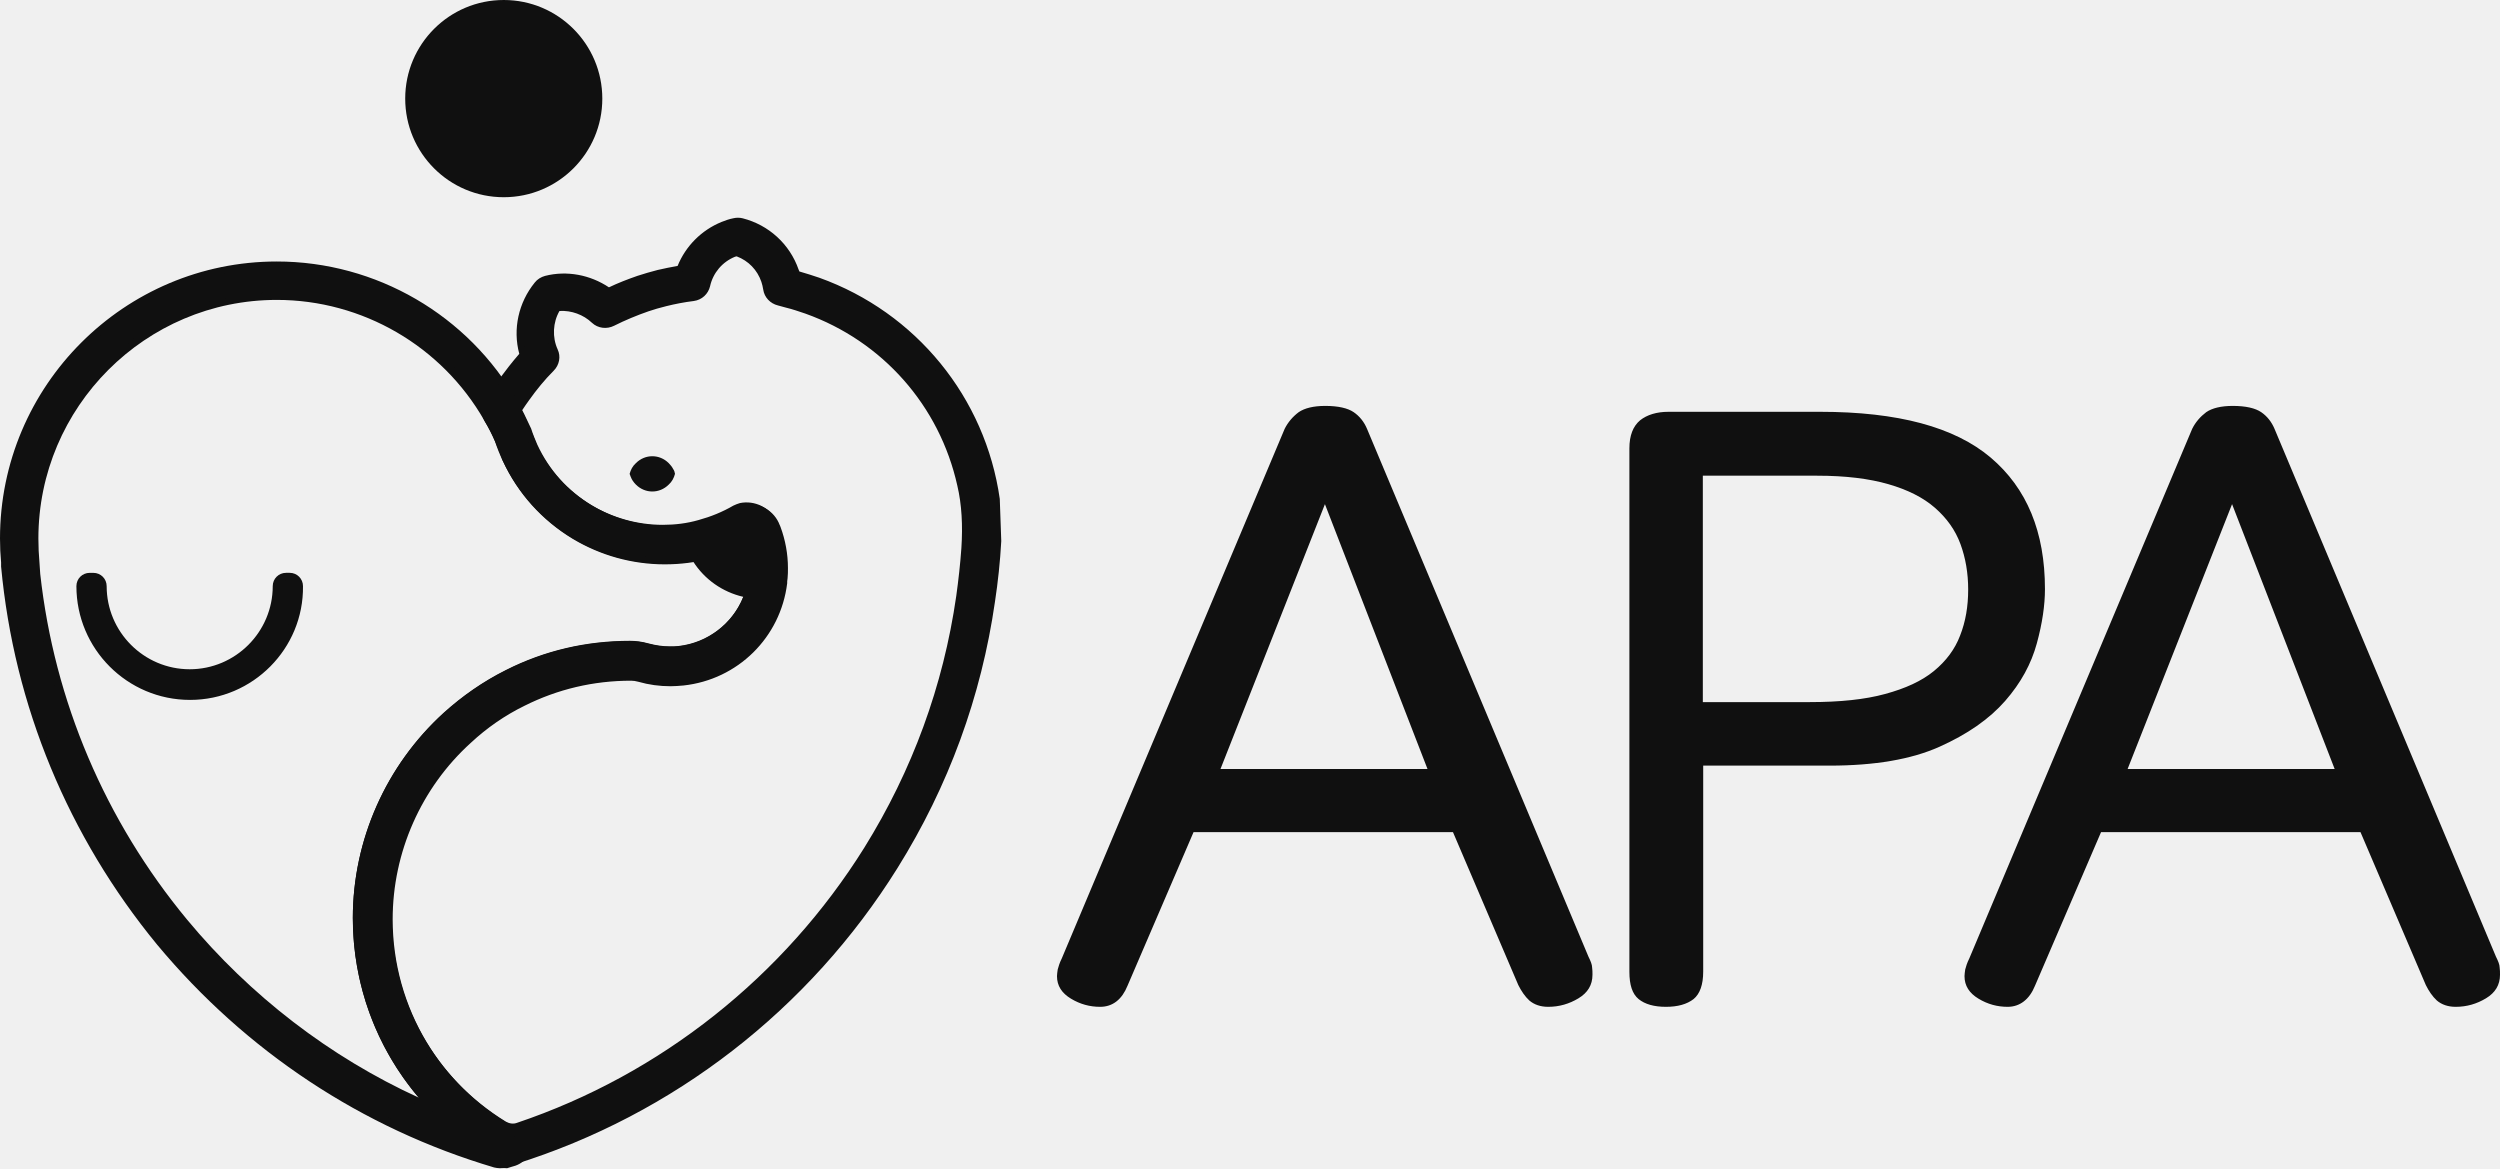
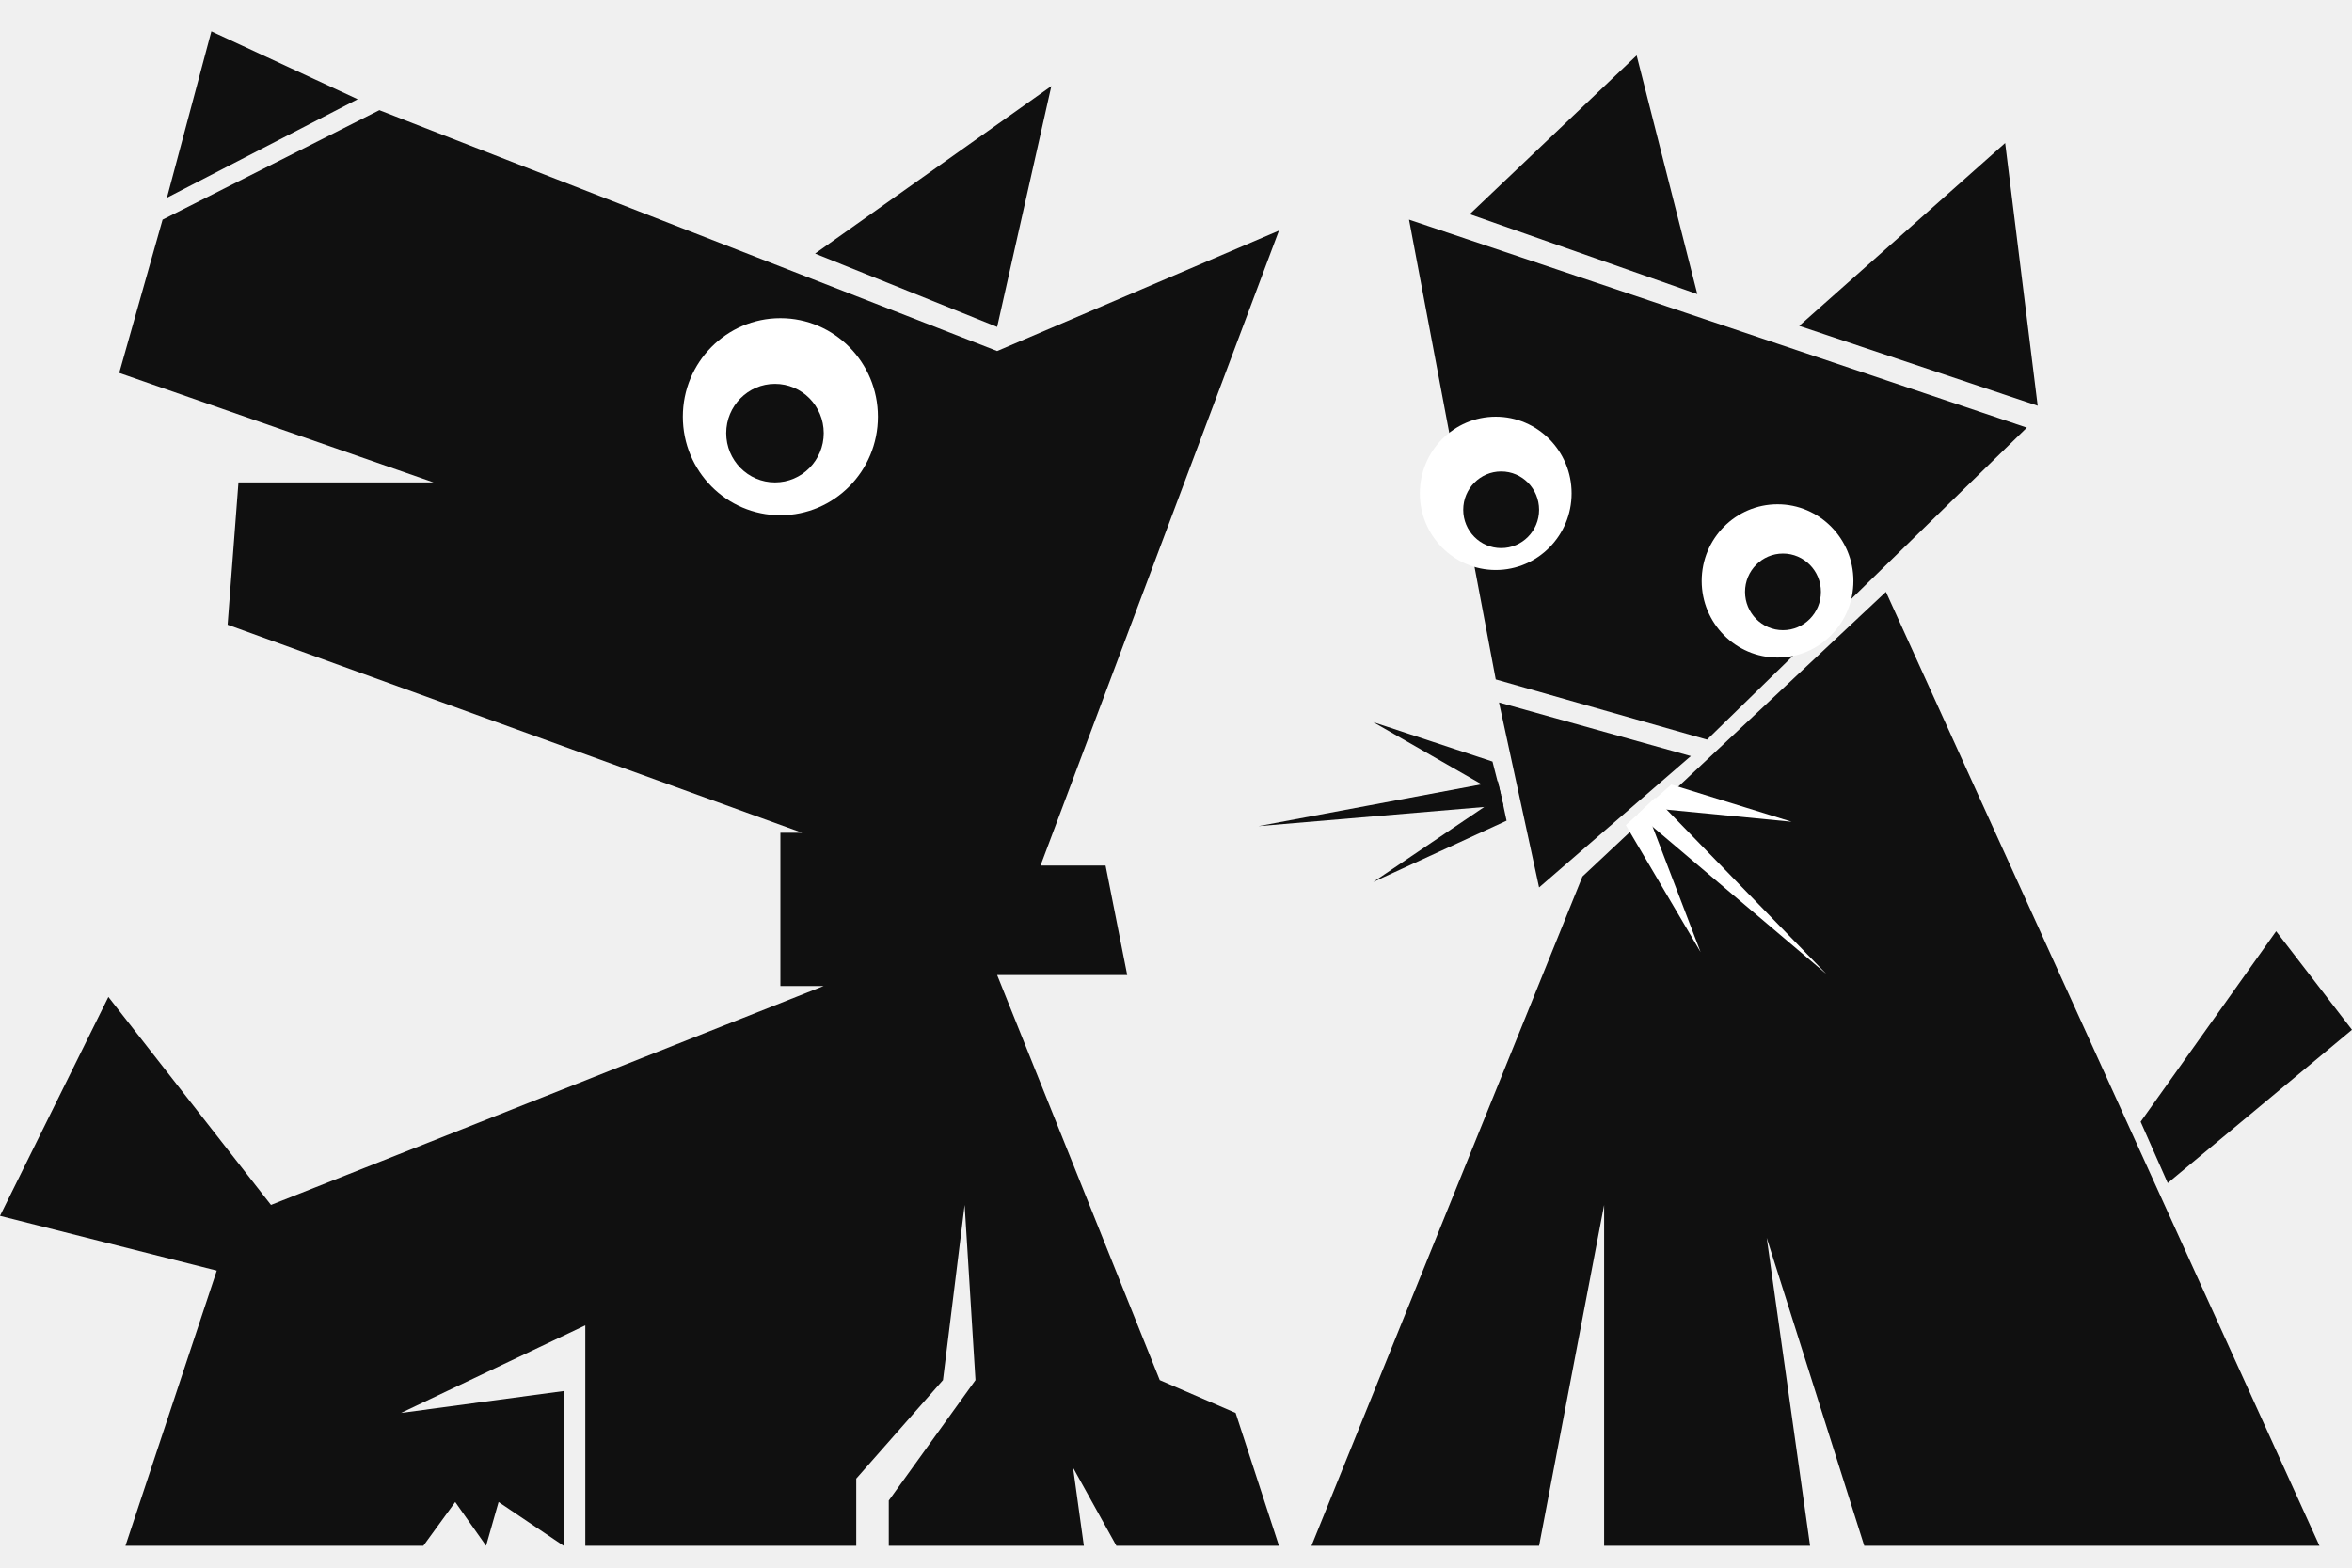
- <svg xmlns="http://www.w3.org/2000/svg" width="107" height="50" fill="none" viewBox="0 0 107 50">
-   <path fill="#101010" d="M28.89 20.281c-.047.174-.126.332-.268.459-.395.395-1.011.395-1.406 0-.095-.095-.174-.206-.221-.332-.016-.048-.032-.08-.047-.127.047-.173.126-.331.268-.458.395-.395 1.011-.395 1.406 0 .079.079.142.158.19.253.047.063.063.126.078.205z" />
-   <path fill="#101010" d="M21.783 49.715c-.11 0-.221-.032-.316-.079-3.822-2.04-6.207-6.007-6.207-10.338 0-3.288 1.39-6.45 3.838-8.663.79-.711 1.674-1.328 2.622-1.802 1.627-.822 3.396-1.233 5.228-1.233.253 0 .49.047.743.11.3.08.632.127.948.127.126 0 .252 0 .394-.016 1.643-.174 2.954-1.502 3.128-3.146.016-.11.016-.22.016-.347 0-.316.205-.617.521-.696.426-.095.806.237.806.648 0 .174-.016.348-.032.522-.237 2.26-2.053 4.078-4.312 4.331-.19.016-.364.032-.537.032-.458 0-.9-.063-1.327-.19-.11-.031-.237-.047-.363-.047-1.627 0-3.191.363-4.644 1.09-.838.427-1.627.965-2.322 1.597-2.164 1.96-3.396 4.758-3.396 7.683 0 3.636 1.88 6.971 4.96 8.852.173.11.41.127.6.063 6.192-2.086 11.483-6.275 14.958-11.855 2.07-3.32 3.396-6.956 3.965-10.829.095-.68.174-1.375.221-2.07.063-.918.032-1.834-.174-2.72-.758-3.414-3.222-6.26-6.602-7.477-.285-.095-.569-.19-.838-.253-.126-.031-.236-.063-.363-.095-.268-.063-.474-.268-.505-.537-.016-.126-.048-.253-.095-.364-.205-.569-.648-1.011-1.2-1.2-.048.015-.08.03-.111.046-.6.238-1.027.76-1.169 1.376-.063.269-.284.474-.569.506-.41.047-.805.126-1.2.221-.269.063-.521.142-.758.221-.521.174-1.011.38-1.485.633-.253.126-.553.094-.758-.111-.427-.411-1.011-.6-1.596-.537-.347.553-.41 1.248-.126 1.849.11.253.047.537-.142.727-.38.395-.742.806-1.058 1.265-.111.174-.237.348-.348.521 0 .016-.016.016-.016.032.127.237.237.474.348.727.11.253.22.522.316.79.52 1.107 1.342 2.008 2.385 2.64.948.57 2.053.886 3.175.886.537 0 1.074-.064 1.58-.206.536-.142 1.042-.348 1.516-.632.079-.047.142-.063.22-.08.57-.11 1.154.175 1.407.696.158.332.031.728-.3.902-.3.157-.68.047-.853-.238-.522.285-1.075.506-1.659.664-.616.158-1.264.253-1.927.253-1.358 0-2.701-.363-3.854-1.075-1.28-.774-2.29-1.897-2.922-3.256 0-.016-.016-.032-.016-.063-.08-.238-.174-.49-.284-.727-.143-.332-.3-.649-.474-.949-.111-.205-.111-.458 0-.648.079-.127.158-.269.236-.395.127-.19.253-.395.395-.585.269-.395.585-.759.9-1.123-.3-1.027-.078-2.15.617-2.987.095-.11.221-.19.363-.222.916-.22 1.911-.031 2.67.522.41-.19.837-.364 1.279-.521.269-.095.569-.174.869-.254.3-.079.616-.142.932-.19.316-.837.98-1.517 1.816-1.864.158-.064.316-.111.474-.159.11-.031.206-.015.316 0 1.074.27 1.927 1.06 2.29 2.103.016.047.032.11.048.158.3.079.616.174.932.285 4.107 1.47 7.013 5.09 7.613 9.342.016.6.048 1.201.063 1.786-.047.854-.142 1.723-.252 2.577-.585 4.047-1.99 7.856-4.154 11.334-3.76 6.023-9.541 10.496-16.27 12.615-.032.031-.095.047-.174.047z" />
-   <path fill="#101010" d="M21.782 49.873c-.142 0-.268-.031-.395-.094-3.87-2.071-6.286-6.086-6.286-10.481 0-3.335 1.421-6.529 3.885-8.773.806-.727 1.69-1.344 2.67-1.834 1.659-.838 3.443-1.249 5.307-1.249.253 0 .506.032.79.11.3.08.6.127.916.127.127 0 .253 0 .38-.015 1.563-.174 2.827-1.439 2.985-3.004.016-.11.016-.221.016-.332 0-.348.189-.648.473-.774-.205-.016-.41-.111-.553-.27-.49.254-1.026.46-1.563.617-.632.174-1.296.253-1.959.253-1.39 0-2.748-.38-3.933-1.09-1.311-.79-2.354-1.945-2.985-3.32l-.032-.063c-.079-.253-.174-.49-.284-.728-.142-.331-.3-.648-.474-.932-.142-.253-.142-.553 0-.806.079-.143.158-.285.237-.396.126-.205.252-.395.395-.6.268-.364.552-.728.853-1.075-.285-1.06-.032-2.197.663-3.051.11-.142.268-.237.442-.285.932-.237 1.927-.047 2.733.49.395-.19.806-.347 1.216-.49.285-.095.569-.174.869-.253.284-.063.569-.126.853-.173.347-.854 1.027-1.534 1.88-1.882.158-.063.331-.126.505-.158.126-.031.269-.031.395 0 1.122.285 2.022 1.107 2.4 2.198.017.031.017.047.033.079.284.079.568.174.852.268 4.139 1.486 7.108 5.122 7.725 9.47v.015l.063 1.786c-.048.886-.142 1.755-.269 2.593-.584 4.062-1.99 7.904-4.17 11.397-3.775 6.055-9.588 10.56-16.364 12.678-.095.032-.174.047-.269.047zm5.197-22.115c-1.816 0-3.554.411-5.165 1.218-.948.474-1.817 1.075-2.59 1.786-2.402 2.181-3.776 5.295-3.776 8.552 0 4.268 2.338 8.188 6.113 10.196.127.063.269.079.395.032 6.713-2.103 12.447-6.545 16.19-12.536 2.149-3.462 3.539-7.256 4.123-11.271.127-.838.206-1.707.253-2.56l-.063-1.771c-.6-4.237-3.491-7.762-7.519-9.216-.316-.11-.616-.206-.916-.285l-.079-.016-.032-.079-.047-.142c-.347-.996-1.153-1.739-2.18-2.008-.079-.015-.158-.015-.237 0-.158.032-.316.08-.458.143-.805.332-1.437.98-1.737 1.77l-.032.08-.095.015c-.3.047-.616.11-.916.19-.3.079-.584.158-.853.253-.426.142-.853.316-1.264.505l-.079.048-.078-.048c-.727-.521-1.69-.695-2.544-.49-.11.032-.205.08-.268.174-.648.79-.869 1.85-.584 2.846l.031.079-.063.063c-.316.348-.616.711-.885 1.107-.126.19-.268.379-.379.584-.079.127-.158.253-.237.396-.095.158-.079.347 0 .505.174.3.332.633.49.965.11.237.205.49.284.743l.016.047c.616 1.312 1.611 2.419 2.86 3.178 1.136.68 2.447 1.043 3.774 1.043.632 0 1.264-.08 1.88-.237.569-.143 1.106-.364 1.611-.648l.127-.064.079.127c.142.221.426.3.647.19.253-.127.348-.427.237-.68-.221-.459-.727-.712-1.232-.617-.063.016-.126.032-.174.063-.49.285-1.01.506-1.564.649-.52.142-1.074.205-1.627.205-1.153 0-2.274-.316-3.253-.9-1.075-.649-1.928-1.582-2.449-2.72v-.016c-.095-.268-.205-.521-.316-.79-.11-.253-.22-.49-.347-.727l-.048-.08.064-.11c.11-.19.236-.363.347-.537.316-.459.68-.886 1.074-1.28.142-.143.19-.38.11-.554-.3-.632-.236-1.407.143-2.008l.047-.063.08-.016c.631-.079 1.263.143 1.721.585.158.143.38.174.585.08.49-.254.995-.475 1.516-.649.237-.079.505-.158.774-.221.395-.095.805-.174 1.216-.237.206-.032.38-.19.427-.396.142-.68.616-1.232 1.263-1.501.048-.016.08-.032.127-.048l.047-.015.047.015c.616.206 1.09.68 1.296 1.297.047.126.079.268.094.395.032.205.174.363.38.41.126.032.236.064.363.096.268.079.553.158.853.268 3.412 1.233 5.907 4.063 6.697 7.588.19.838.253 1.77.174 2.767-.047.695-.126 1.39-.221 2.086-.569 3.889-1.911 7.54-3.98 10.892-3.492 5.596-8.83 9.816-15.038 11.919-.253.079-.521.047-.743-.08-3.159-1.928-5.039-5.28-5.039-8.994 0-2.956 1.264-5.801 3.444-7.793.71-.648 1.5-1.186 2.37-1.628 1.468-.743 3.048-1.107 4.707-1.107.126 0 .268.016.41.063.41.111.853.174 1.28.174.173 0 .347-.016.52-.031 2.18-.238 3.95-2.008 4.17-4.19.017-.158.032-.332.032-.505 0-.158-.063-.3-.189-.395-.126-.095-.268-.127-.426-.095-.222.047-.395.268-.395.537 0 .127-.016.237-.016.364-.174 1.723-1.564 3.098-3.27 3.288-.142.015-.284.015-.41.015-.332 0-.68-.047-.996-.126-.237-.079-.458-.11-.679-.11zm0 1.328c-1.611 0-3.143.364-4.565 1.075-.837.411-1.611.949-2.29 1.58-2.133 1.93-3.349 4.696-3.349 7.557 0 3.588 1.832 6.845 4.88 8.71.143.08.317.11.475.048 6.144-2.071 11.42-6.26 14.863-11.777 2.054-3.304 3.38-6.924 3.934-10.765.094-.68.173-1.376.22-2.055.064-.965.017-1.866-.173-2.672-.758-3.414-3.19-6.18-6.508-7.366-.284-.095-.553-.19-.821-.253-.127-.032-.237-.063-.348-.095-.331-.08-.584-.348-.631-.68-.016-.11-.048-.237-.08-.332-.173-.506-.552-.9-1.058-1.09-.016 0-.031.015-.063.015-.553.222-.948.696-1.074 1.265-.079.332-.348.585-.695.632-.395.048-.806.127-1.185.222-.268.063-.521.142-.758.22-.505.175-.995.38-1.469.617-.316.159-.695.111-.948-.126-.363-.348-.884-.538-1.39-.506-.284.49-.316 1.122-.079 1.644.142.3.08.664-.173.917-.38.38-.727.806-1.043 1.249-.11.142-.205.3-.316.458.11.221.221.443.316.664.11.253.221.522.316.79.505 1.075 1.311 1.96 2.322 2.577.932.553 1.99.854 3.08.854.521 0 1.043-.064 1.532-.206.521-.142 1.027-.348 1.485-.616.095-.048.19-.08.284-.11.632-.127 1.28.189 1.564.774.206.41.032.9-.379 1.106h-.016c.174.016.332.08.474.19.19.158.3.395.3.648 0 .174-.016.364-.031.538-.253 2.34-2.117 4.22-4.455 4.473-.19.016-.379.032-.553.032-.473 0-.932-.064-1.374-.19-.016 0-.126-.016-.22-.016zM21.561 8.441c2.33 0 4.218-1.89 4.218-4.22C25.779 1.89 23.89 0 21.56 0c-2.329 0-4.217 1.89-4.217 4.22 0 2.332 1.888 4.221 4.217 4.221z" />
-   <path fill="#101010" d="M33.55 24.296c0-.585-.11-1.154-.3-1.691-.015-.032-.015-.048-.03-.08l-.017-.03c0-.017-.016-.048-.031-.064-.269-.538-.853-.822-1.438-.68-.063.016-.158.063-.22.095-.08.047-.159.095-.238.126-.379.19-.774.348-1.184.459-.016 0-.048.016-.064.031-.031 0-.047 0-.079.016-1.595.411-3.3.143-4.675-.695-1.059-.633-1.896-1.565-2.401-2.672-.11-.221-.19-.458-.269-.695 0-.016-.015-.032-.015-.064-.158-.379-.348-.742-.537-1.075-2.101-3.667-6.003-5.927-10.204-5.927-6.445 0-11.69 5.248-11.69 11.697 0 .348.016.696.048 1.044 0 .047-.016.11 0 .158.553 5.928 2.86 11.492 6.666 16.076 3.76 4.537 8.72 7.825 14.342 9.485.064.016.127.032.19.032s.142-.016.205-.032c.127-.032.237-.08.363-.11.206-.064.38-.222.459-.412.11-.316-.032-.664-.316-.822-3.396-1.802-5.497-5.311-5.497-9.152 0-2.91 1.232-5.707 3.396-7.683.695-.632 1.485-1.17 2.322-1.597 1.453-.727 3.001-1.09 4.644-1.09.126 0 .237.015.363.047.427.127.869.19 1.327.19.174 0 .347-.016.537-.032 2.243-.253 4.012-1.992 4.296-4.236v-.08c.016-.031.016-.078.016-.11.016-.158.032-.3.032-.427zm-4.485 3.525c-.142.016-.269.016-.395.016-.332 0-.648-.047-.948-.126-.237-.064-.49-.111-.742-.111-1.848 0-3.602.411-5.229 1.233-.947.474-1.832 1.09-2.622 1.802-2.432 2.213-3.838 5.375-3.838 8.663 0 3.082 1.2 5.99 3.285 8.14-4.138-1.754-7.771-4.473-10.677-7.966C4.36 35.204 2.18 30.066 1.58 24.58l-.031-.474c-.032-.348-.048-.712-.048-1.06 0-5.722 4.644-10.37 10.362-10.37 3.712 0 7.172 2.008 9.004 5.249.174.284.316.6.458.917.095.284.205.569.332.822.631 1.359 1.642 2.481 2.922 3.256 1.532.917 3.38 1.265 5.165.948.49.838 1.327 1.407 2.275 1.565-.443 1.297-1.58 2.23-2.954 2.387z" />
-   <path fill="#101010" d="M21.387 50c-.079 0-.158-.016-.237-.032-5.654-1.675-10.63-4.98-14.421-9.532C2.922 35.805.6 30.21.047 24.25v-.174C.016 23.743 0 23.395 0 23.048c0-6.545 5.323-11.856 11.847-11.856 4.249 0 8.198 2.292 10.299 5.991.205.348.379.711.552 1.09l.032.064c.079.253.174.474.268.696.506 1.09 1.312 1.991 2.354 2.608 1.358.822 3.017 1.059 4.565.68.032 0 .047-.016.079-.016.016-.016.047-.016.063-.016.395-.11.79-.269 1.153-.459.08-.047.158-.078.237-.126.063-.047.19-.095.269-.11.647-.143 1.327.173 1.61.774.017.032.017.047.032.079l.016.032c.016.031.016.047.032.079.205.553.316 1.154.316 1.754 0 .143 0 .285-.016.443 0 .047-.016.079-.016.126v.08c-.284 2.323-2.116 4.125-4.438 4.378-.19.016-.38.032-.553.032-.474 0-.932-.063-1.375-.19-.11-.032-.22-.047-.315-.047-1.611 0-3.144.363-4.565 1.075-.838.41-1.612.948-2.29 1.58-2.133 1.929-3.35 4.695-3.35 7.557 0 3.778 2.07 7.24 5.418 9.01.364.19.522.616.395 1.012-.078.237-.284.426-.552.521-.127.032-.253.08-.364.111-.142-.016-.22 0-.316 0zm-9.54-38.492C5.48 11.508.316 16.693.316 23.048c0 .332.016.68.047 1.027v.158c.553 5.897 2.844 11.43 6.634 15.998 3.744 4.52 8.672 7.777 14.264 9.437.095.032.205.032.3 0 .127-.032.237-.079.363-.11.174-.048.3-.175.348-.317.079-.237-.016-.506-.237-.616-3.444-1.834-5.576-5.39-5.576-9.295 0-2.956 1.264-5.802 3.444-7.793.71-.649 1.5-1.186 2.369-1.629 1.469-.743 3.049-1.106 4.707-1.106.126 0 .269.016.41.063.411.11.854.174 1.28.174.174 0 .348-.016.521-.032 2.18-.237 3.886-1.928 4.155-4.11v-.095c0-.031.016-.063.016-.095.015-.158.015-.284.015-.41 0-.57-.094-1.123-.3-1.645-.016-.031-.016-.047-.031-.079l-.016-.031c0-.016-.016-.032-.016-.048-.237-.474-.758-.71-1.264-.6-.047.016-.126.047-.173.079-.08.047-.158.095-.253.142-.38.206-.79.364-1.216.474 0 0-.016 0-.016.016l-.08.016h-.047c-1.627.41-3.38.158-4.801-.711-1.09-.648-1.943-1.597-2.465-2.751-.11-.221-.205-.458-.284-.711l-.016-.048c-.158-.363-.331-.727-.537-1.059-2.022-3.604-5.876-5.833-10.014-5.833zm7.376 36.39l-.71-.3c-4.123-1.755-7.835-4.538-10.726-8.015-3.57-4.3-5.765-9.47-6.365-14.986l-.032-.474c-.032-.364-.047-.712-.047-1.075 0-5.802 4.723-10.528 10.52-10.528 3.775 0 7.281 2.039 9.145 5.327.174.3.332.616.474.933.095.3.206.569.332.822.616 1.328 1.611 2.434 2.859 3.193 1.516.917 3.301 1.249 5.055.932l.11-.015.063.095c.474.79 1.264 1.343 2.164 1.501l.174.032-.063.174c-.458 1.343-1.675 2.323-3.096 2.482-.142.015-.284.015-.41.015-.333 0-.68-.047-.996-.126-.253-.063-.474-.095-.695-.095-1.816 0-3.554.411-5.165 1.217-.948.474-1.817 1.075-2.59 1.787-2.402 2.181-3.776 5.295-3.776 8.552 0 3.019 1.153 5.864 3.238 8.03l.537.522zm-7.376-35.062c-5.623 0-10.204 4.584-10.204 10.212 0 .348.016.695.047 1.043l.032.474c.6 5.438 2.78 10.56 6.286 14.796 2.702 3.257 6.113 5.88 9.92 7.62-1.832-2.15-2.827-4.853-2.827-7.699 0-3.335 1.421-6.528 3.885-8.773.806-.727 1.69-1.344 2.67-1.834 1.658-.838 3.443-1.248 5.307-1.248.253 0 .506.031.79.11.3.08.6.127.916.127.127 0 .253 0 .38-.016 1.231-.142 2.305-.949 2.764-2.103-.885-.205-1.659-.743-2.149-1.517-1.785.284-3.617-.063-5.165-.996-1.31-.79-2.338-1.944-2.985-3.32-.127-.268-.237-.537-.332-.837-.126-.3-.284-.601-.458-.886-1.817-3.177-5.213-5.153-8.877-5.153z" />
-   <path fill="#101010" d="M12.416 24.66h-.158c-.237 0-.41.19-.41.41 0 2.056-1.659 3.715-3.712 3.715-2.054 0-3.712-1.66-3.712-3.714 0-.237-.19-.411-.411-.411h-.158c-.237 0-.41.19-.41.41 0 2.593 2.116 4.711 4.706 4.711 2.59 0 4.708-2.118 4.708-4.71-.016-.222-.206-.411-.443-.411z" />
-   <path fill="#101010" d="M8.135 29.956c-2.685 0-4.865-2.182-4.865-4.87 0-.315.253-.568.568-.568h.158c.316 0 .569.253.569.569 0 1.96 1.595 3.557 3.554 3.557 1.959 0 3.554-1.597 3.554-3.557 0-.316.253-.57.569-.57h.158c.316 0 .568.254.568.57.032 2.671-2.148 4.869-4.833 4.869zm-4.297-5.138c-.142 0-.252.11-.252.253 0 2.513 2.037 4.553 4.549 4.553 2.511 0 4.549-2.04 4.549-4.553 0-.142-.11-.253-.253-.253h-.158c-.142 0-.252.11-.252.253 0 2.134-1.738 3.873-3.87 3.873-2.133 0-3.886-1.723-3.886-3.873 0-.142-.11-.253-.253-.253h-.174zM47.087 43.092c-.442 0-.853-.11-1.248-.348-.395-.237-.6-.553-.6-.964 0-.079.016-.174.031-.285.032-.126.08-.284.174-.474l9.54-22.668c.143-.285.348-.522.6-.712.254-.173.633-.268 1.138-.268.553 0 .964.095 1.216.268.253.174.443.412.57.712l9.477 22.59c.094.189.157.347.157.458.016.11.016.205.016.316 0 .442-.205.774-.6 1.011-.395.238-.821.364-1.295.364-.332 0-.6-.095-.806-.269-.19-.174-.347-.41-.474-.664l-2.796-6.544H51.084l-2.827 6.576c-.237.585-.632.901-1.17.901zm9.62-21.514l-4.47 11.334h8.86l-4.39-11.334zM71.302 43.092c-.506 0-.9-.111-1.17-.332-.268-.222-.394-.601-.394-1.17v-22.4c0-.553.158-.948.458-1.201.3-.237.71-.364 1.216-.364h6.492c3.317 0 5.75.648 7.298 1.96 1.548 1.313 2.322 3.178 2.322 5.628 0 .68-.11 1.454-.348 2.324-.237.87-.679 1.691-1.358 2.466-.68.774-1.611 1.422-2.812 1.96-1.2.537-2.764.806-4.707.806h-5.402v8.82c0 .554-.142.95-.41 1.17-.285.222-.68.333-1.185.333zm6.16-13.042c1.28 0 2.354-.11 3.222-.348.87-.237 1.564-.553 2.085-.98.522-.427.9-.932 1.122-1.517.237-.6.347-1.25.347-1.976 0-.696-.11-1.344-.331-1.945-.221-.6-.585-1.106-1.09-1.549-.506-.442-1.17-.774-1.99-1.011-.822-.238-1.833-.364-3.05-.364h-4.896v9.69h4.581zM85.928 43.092c-.442 0-.853-.11-1.247-.348-.395-.237-.6-.553-.6-.964 0-.079.015-.174.03-.285.032-.126.08-.284.175-.474l9.54-22.668c.142-.285.348-.522.6-.712.253-.173.632-.268 1.138-.268.553 0 .963.095 1.216.268.253.174.442.412.569.712l9.477 22.59c.095.189.158.347.158.458.016.11.016.205.016.316 0 .442-.205.774-.6 1.011-.395.238-.822.364-1.296.364-.331 0-.6-.095-.805-.269-.19-.174-.348-.41-.474-.664l-2.796-6.544H89.925l-2.828 6.576c-.237.585-.647.901-1.169.901zm9.604-21.514l-4.47 11.334h8.861l-4.39-11.334z" />
+ <svg xmlns="http://www.w3.org/2000/svg" width="75" height="50" viewBox="0 0 75 50" fill="none">
+   <path d="M4 49.302L6.912 40.525L0 38.779L3.456 31.796L8.641 38.43L26.267 31.447H24.885V26.559H25.576L7.258 19.925L7.604 15.386H13.825L3.802 11.894L5.184 7.006L12.097 3.514L31.797 11.196L40.783 7.355L33.18 27.606H35.254L35.945 31.098H31.797L36.982 44.017L39.401 45.064L40.783 49.302H35.599L34.217 46.81L34.562 49.302H28.341V47.858L31.106 44.017L30.76 38.43L30.069 44.017L27.304 47.159V49.302H18.664V42.271L12.788 45.064L17.972 44.366V49.302L15.899 47.905L15.5 49.302L14.516 47.905L13.5 49.302H4Z" fill="#101010" />
+   <path d="M25.991 8.088L33.525 2.746L31.797 10.427L25.991 8.088Z" fill="#101010" />
+   <path d="M5.323 6.307L6.74 1L11.405 3.165L5.323 6.307Z" fill="#101010" />
+   <path d="M24.885 16.433C26.603 16.433 27.995 15.026 27.995 13.29C27.995 11.555 26.603 10.148 24.885 10.148C23.167 10.148 21.774 11.555 21.774 13.29C21.774 15.026 23.167 16.433 24.885 16.433Z" fill="white" />
+   <path d="M24.712 15.386C25.571 15.386 26.267 14.682 26.267 13.814C26.267 12.947 25.571 12.243 24.712 12.243C23.853 12.243 23.157 12.947 23.157 13.814C23.157 14.682 23.853 15.386 24.712 15.386Z" fill="#101010" />
+   <path d="M44.931 7.005L47.696 21.67L54.435 23.59L64.631 13.639L44.931 7.005Z" fill="#101010" />
+   <path d="M56.682 20.972C58.018 20.972 59.101 19.878 59.101 18.528C59.101 17.178 58.018 16.084 56.682 16.084C55.346 16.084 54.263 17.178 54.263 18.528C54.263 19.878 55.346 20.972 56.682 20.972Z" fill="white" />
+   <path d="M41.82 49.302L50.461 27.955L60.138 18.877L73.963 49.302H59.447L56.336 39.478L57.719 49.302H51.152V38.43L49.078 49.302H41.82Z" fill="#101010" />
+   <path d="M72.581 29.701L68.26 35.777L69.124 37.732L75 32.844L72.581 29.701Z" fill="#101010" />
+   <path d="M46.866 6.831L52.189 1.768L54.124 9.38L46.866 6.831Z" fill="#101010" />
+   <path d="M57.373 10.393L63.94 4.562L64.977 12.941L57.373 10.393Z" fill="#101010" />
+   <path d="M47.696 18.179C49.032 18.179 50.115 17.084 50.115 15.735C50.115 14.385 49.032 13.29 47.696 13.29C46.36 13.29 45.276 14.385 45.276 15.735C45.276 17.084 46.36 18.179 47.696 18.179Z" fill="white" />
+   <path d="M47.869 17.481C48.537 17.481 49.078 16.934 49.078 16.259C49.078 15.584 48.537 15.037 47.869 15.037C47.201 15.037 46.659 15.584 46.659 16.259C46.659 16.934 47.201 17.481 47.869 17.481Z" fill="#101010" />
+   <path d="M56.855 20.099C57.523 20.099 58.065 19.552 58.065 18.877C58.065 18.202 57.523 17.655 56.855 17.655C56.187 17.655 55.645 18.202 55.645 18.877C55.645 19.552 56.187 20.099 56.855 20.099Z" fill="#101010" />
+   <path d="M47.8 22.404L53.917 24.114L49.078 28.304L47.8 22.404Z" fill="#101010" />
+   <path d="M47.765 24.918L40.127 26.349L47.938 25.686L47.765 24.918Z" fill="#101010" />
+   <path d="M43.79 23.032L47.592 24.289L47.869 25.372L43.79 23.032Z" fill="#101010" />
+   <path d="M47.869 25.372L48.041 26.175L43.79 28.13L47.869 25.372Z" fill="#101010" />
+   <path d="M52.777 25.442L58.237 31.063L52.224 25.966L52.777 25.442Z" fill="white" />
+   <path d="M57.131 26.209L53.295 25.022L52.465 25.756L57.131 26.209Z" fill="white" />
+   <path d="M52.465 25.757L51.843 26.316L54.228 30.366L52.465 25.757Z" fill="white" />
</svg>
